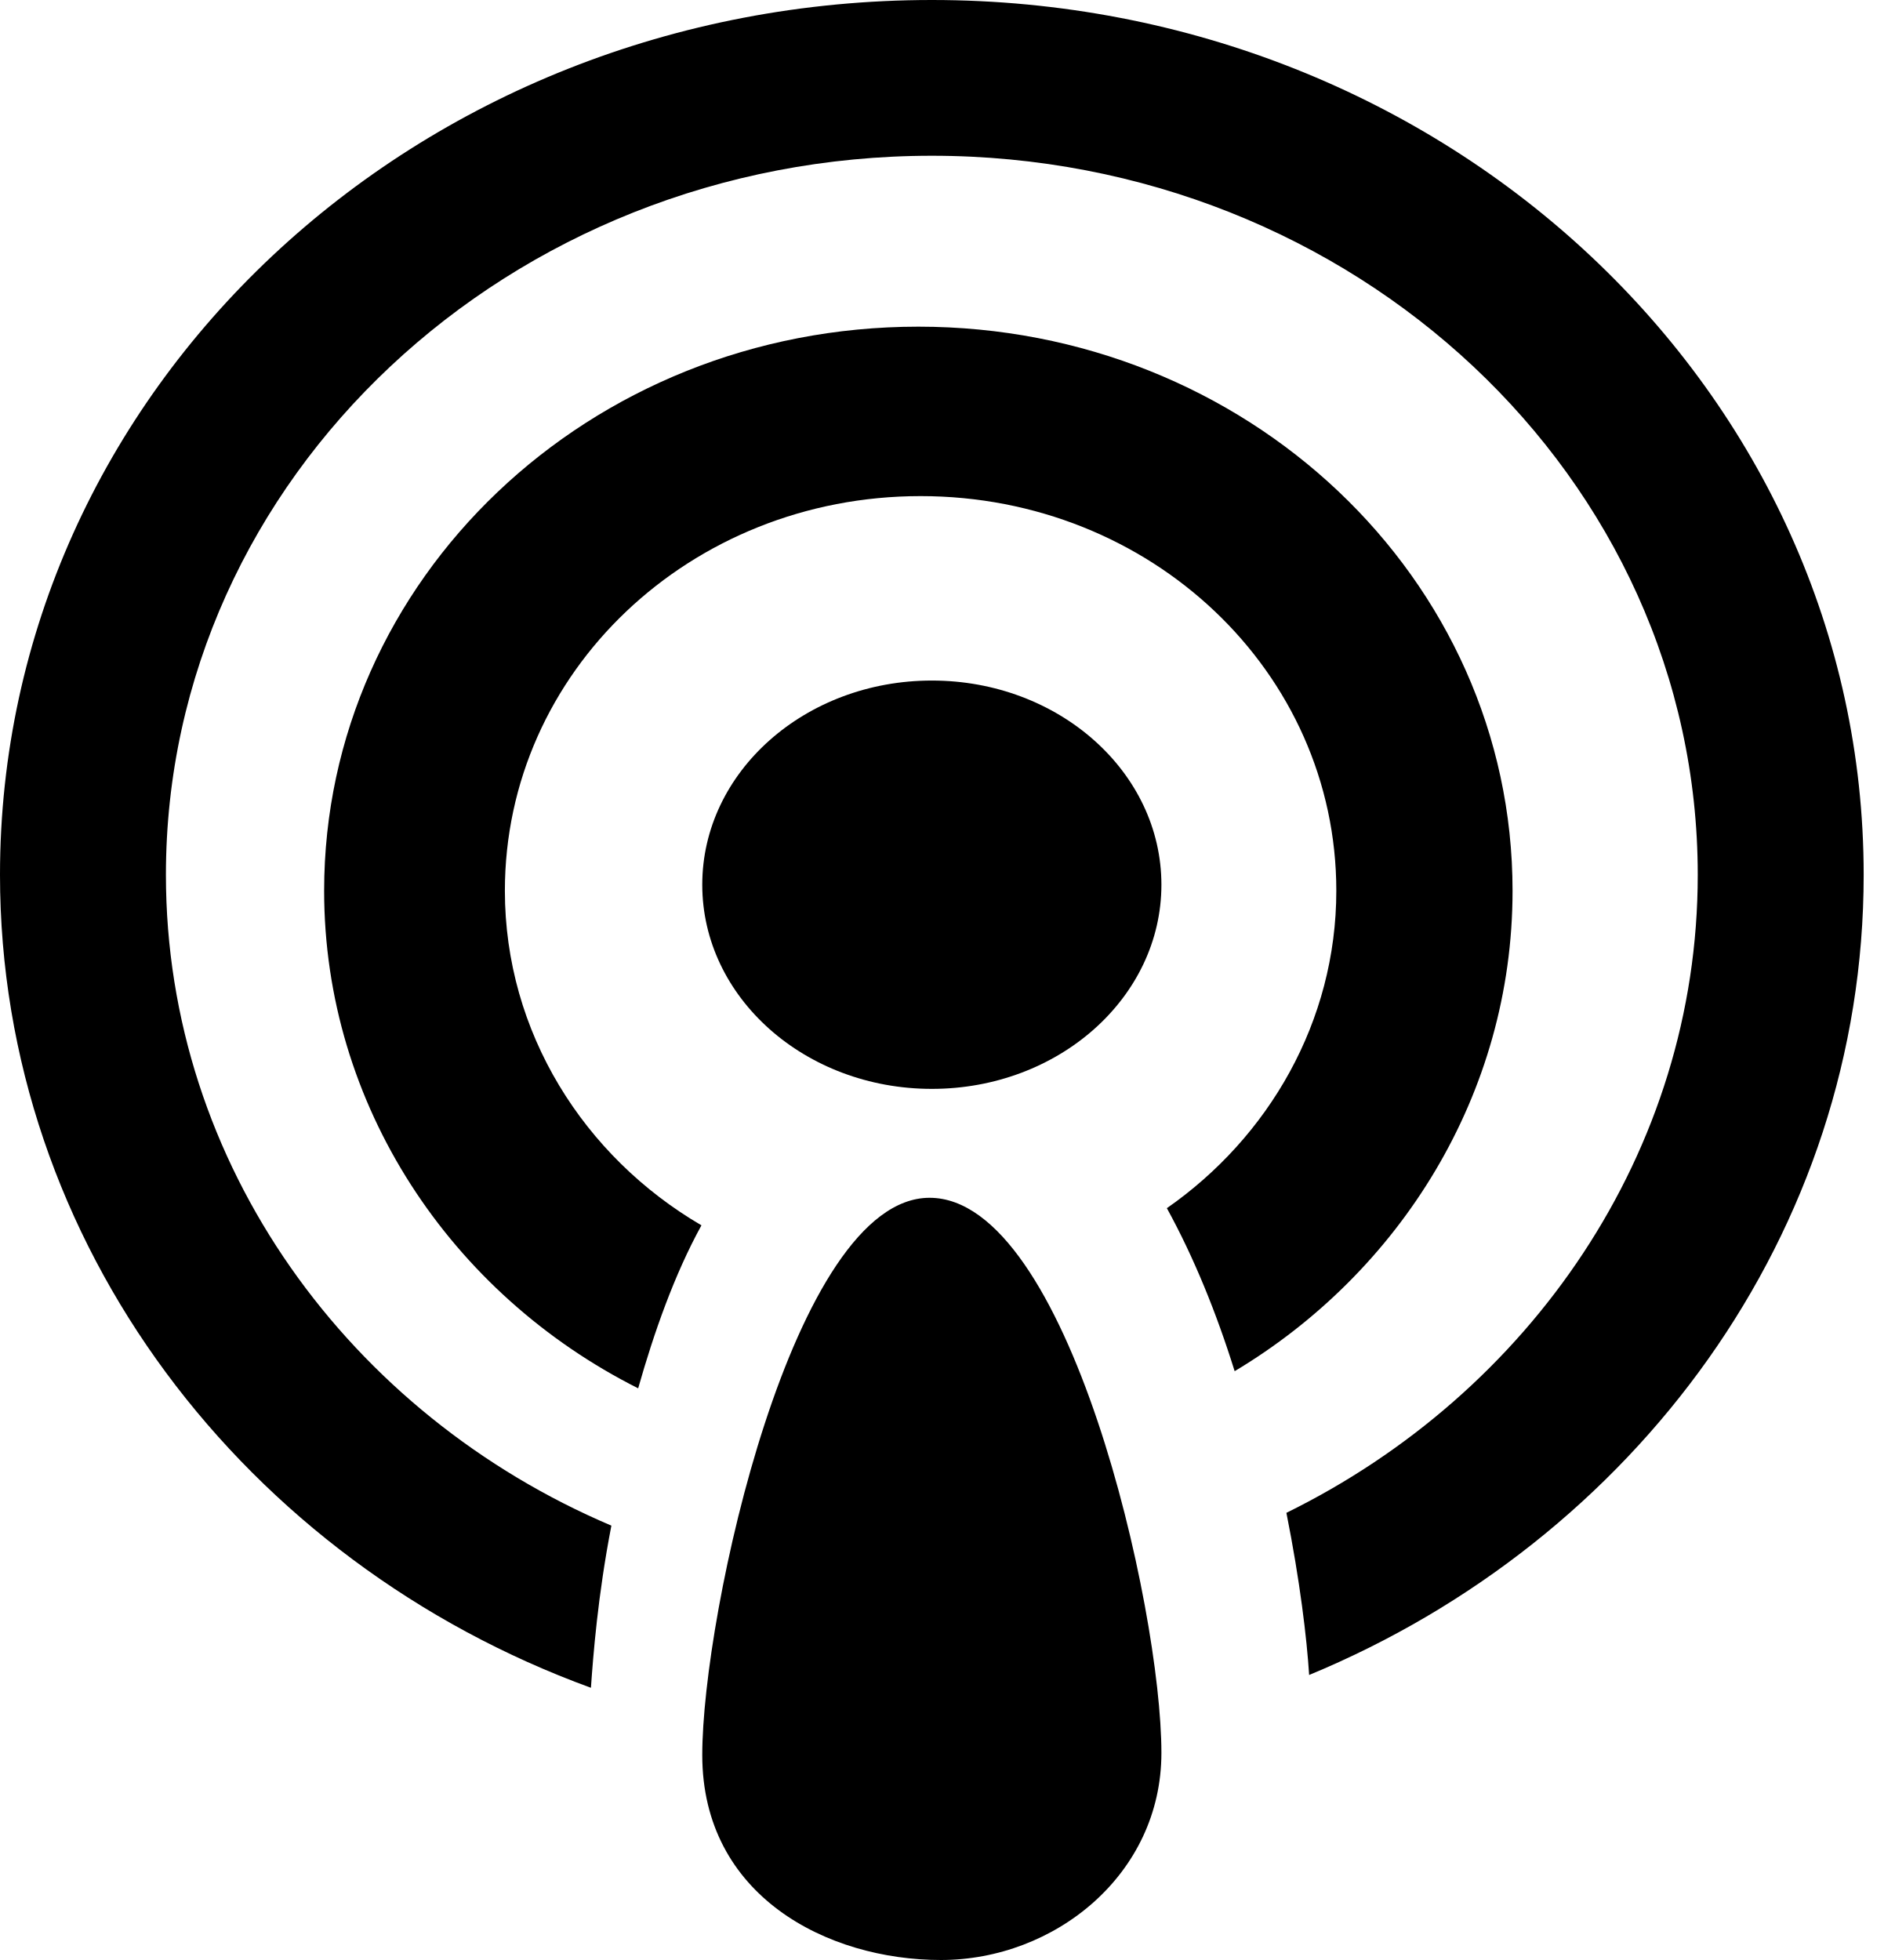
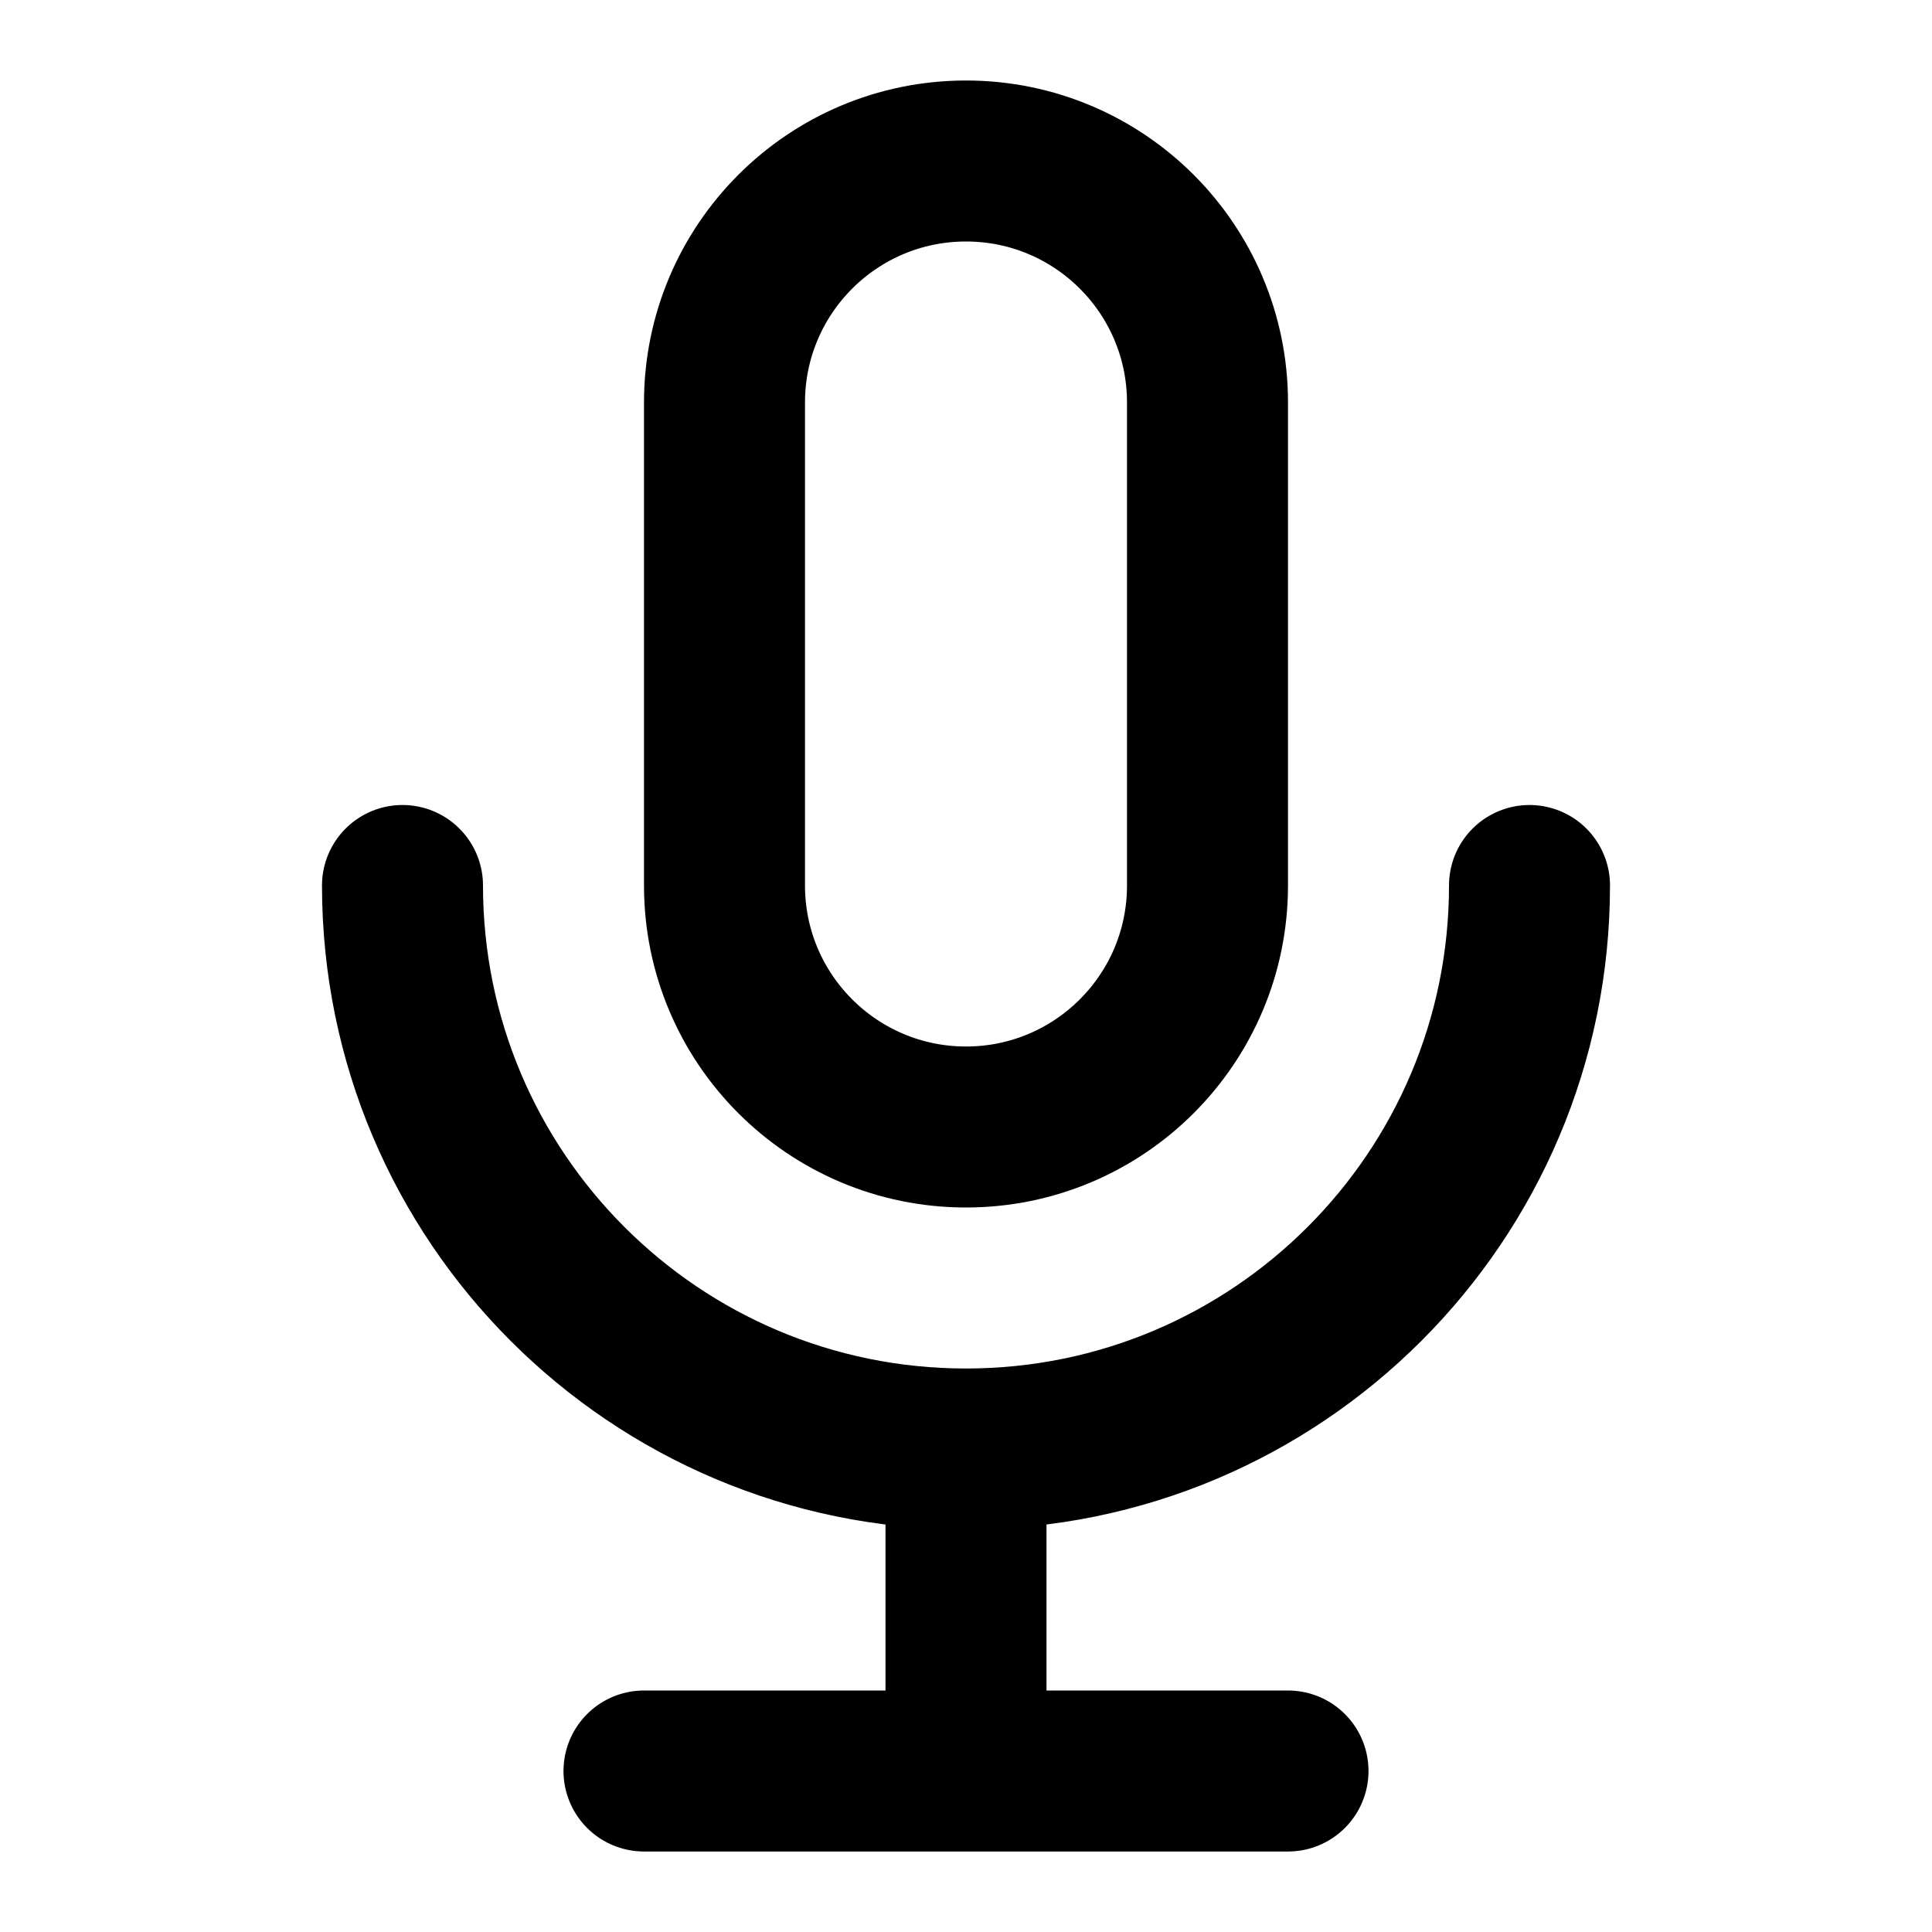
- <svg xmlns="http://www.w3.org/2000/svg" class="fill-current" viewBox="0 0 58 60">
-   <path d="M35.552 53.66C35.552 57.386 32.282 60 28.803 60C25.324 60 21.497 58.039 21.497 53.725C21.497 49.412 24.28 36.667 28.455 36.667C32.7 36.667 35.552 49.216 35.552 53.66Z" />
-   <path d="M28.525 33.333C32.406 33.333 35.552 30.535 35.552 27.083C35.552 23.631 32.406 20.833 28.525 20.833C24.643 20.833 21.497 23.631 21.497 27.083C21.497 30.535 24.643 33.333 28.525 33.333Z" />
-   <path d="M57.049 26.78C57.049 12.018 44.318 0 28.525 0C12.732 0 0 11.953 0 26.78C0 38.081 7.514 47.813 18.089 51.667C18.158 50.687 18.297 48.858 18.715 46.703C10.714 43.306 5.079 35.664 5.079 26.78C5.079 14.631 15.584 4.768 28.525 4.768C41.465 4.768 51.97 14.631 51.97 26.78C51.97 35.272 46.822 42.653 39.378 46.311C39.795 48.401 40.004 50.164 40.074 51.275C50.022 47.16 57.049 37.754 57.049 26.78V26.78Z" />
-   <path d="M46.301 27.268C46.301 17.682 38.14 10 28.111 10C18.014 10 9.922 17.747 9.922 27.268C9.922 33.833 13.795 39.611 19.535 42.5C20.019 40.793 20.642 39.02 21.472 37.51C17.875 35.409 15.455 31.601 15.455 27.268C15.455 20.571 21.126 15.187 28.18 15.187C35.235 15.187 40.906 20.571 40.906 27.268C40.906 31.273 38.831 34.818 35.719 36.985C36.549 38.495 37.241 40.202 37.794 41.975C42.843 38.955 46.301 33.505 46.301 27.268Z" />
+ <svg xmlns="http://www.w3.org/2000/svg" class="opacity-60 hover:opacity-100" fill="none" viewBox="0 0 24 24" stroke="currentColor">
+   <path stroke-linecap="round" stroke-linejoin="round" stroke-width="2" d="M19 11a7 7 0 01-7 7m0 0a7 7 0 01-7-7m7 7v4m0 0H8m4 0h4m-4-8a3 3 0 01-3-3V5a3 3 0 116 0v6a3 3 0 01-3 3z" />
</svg>
